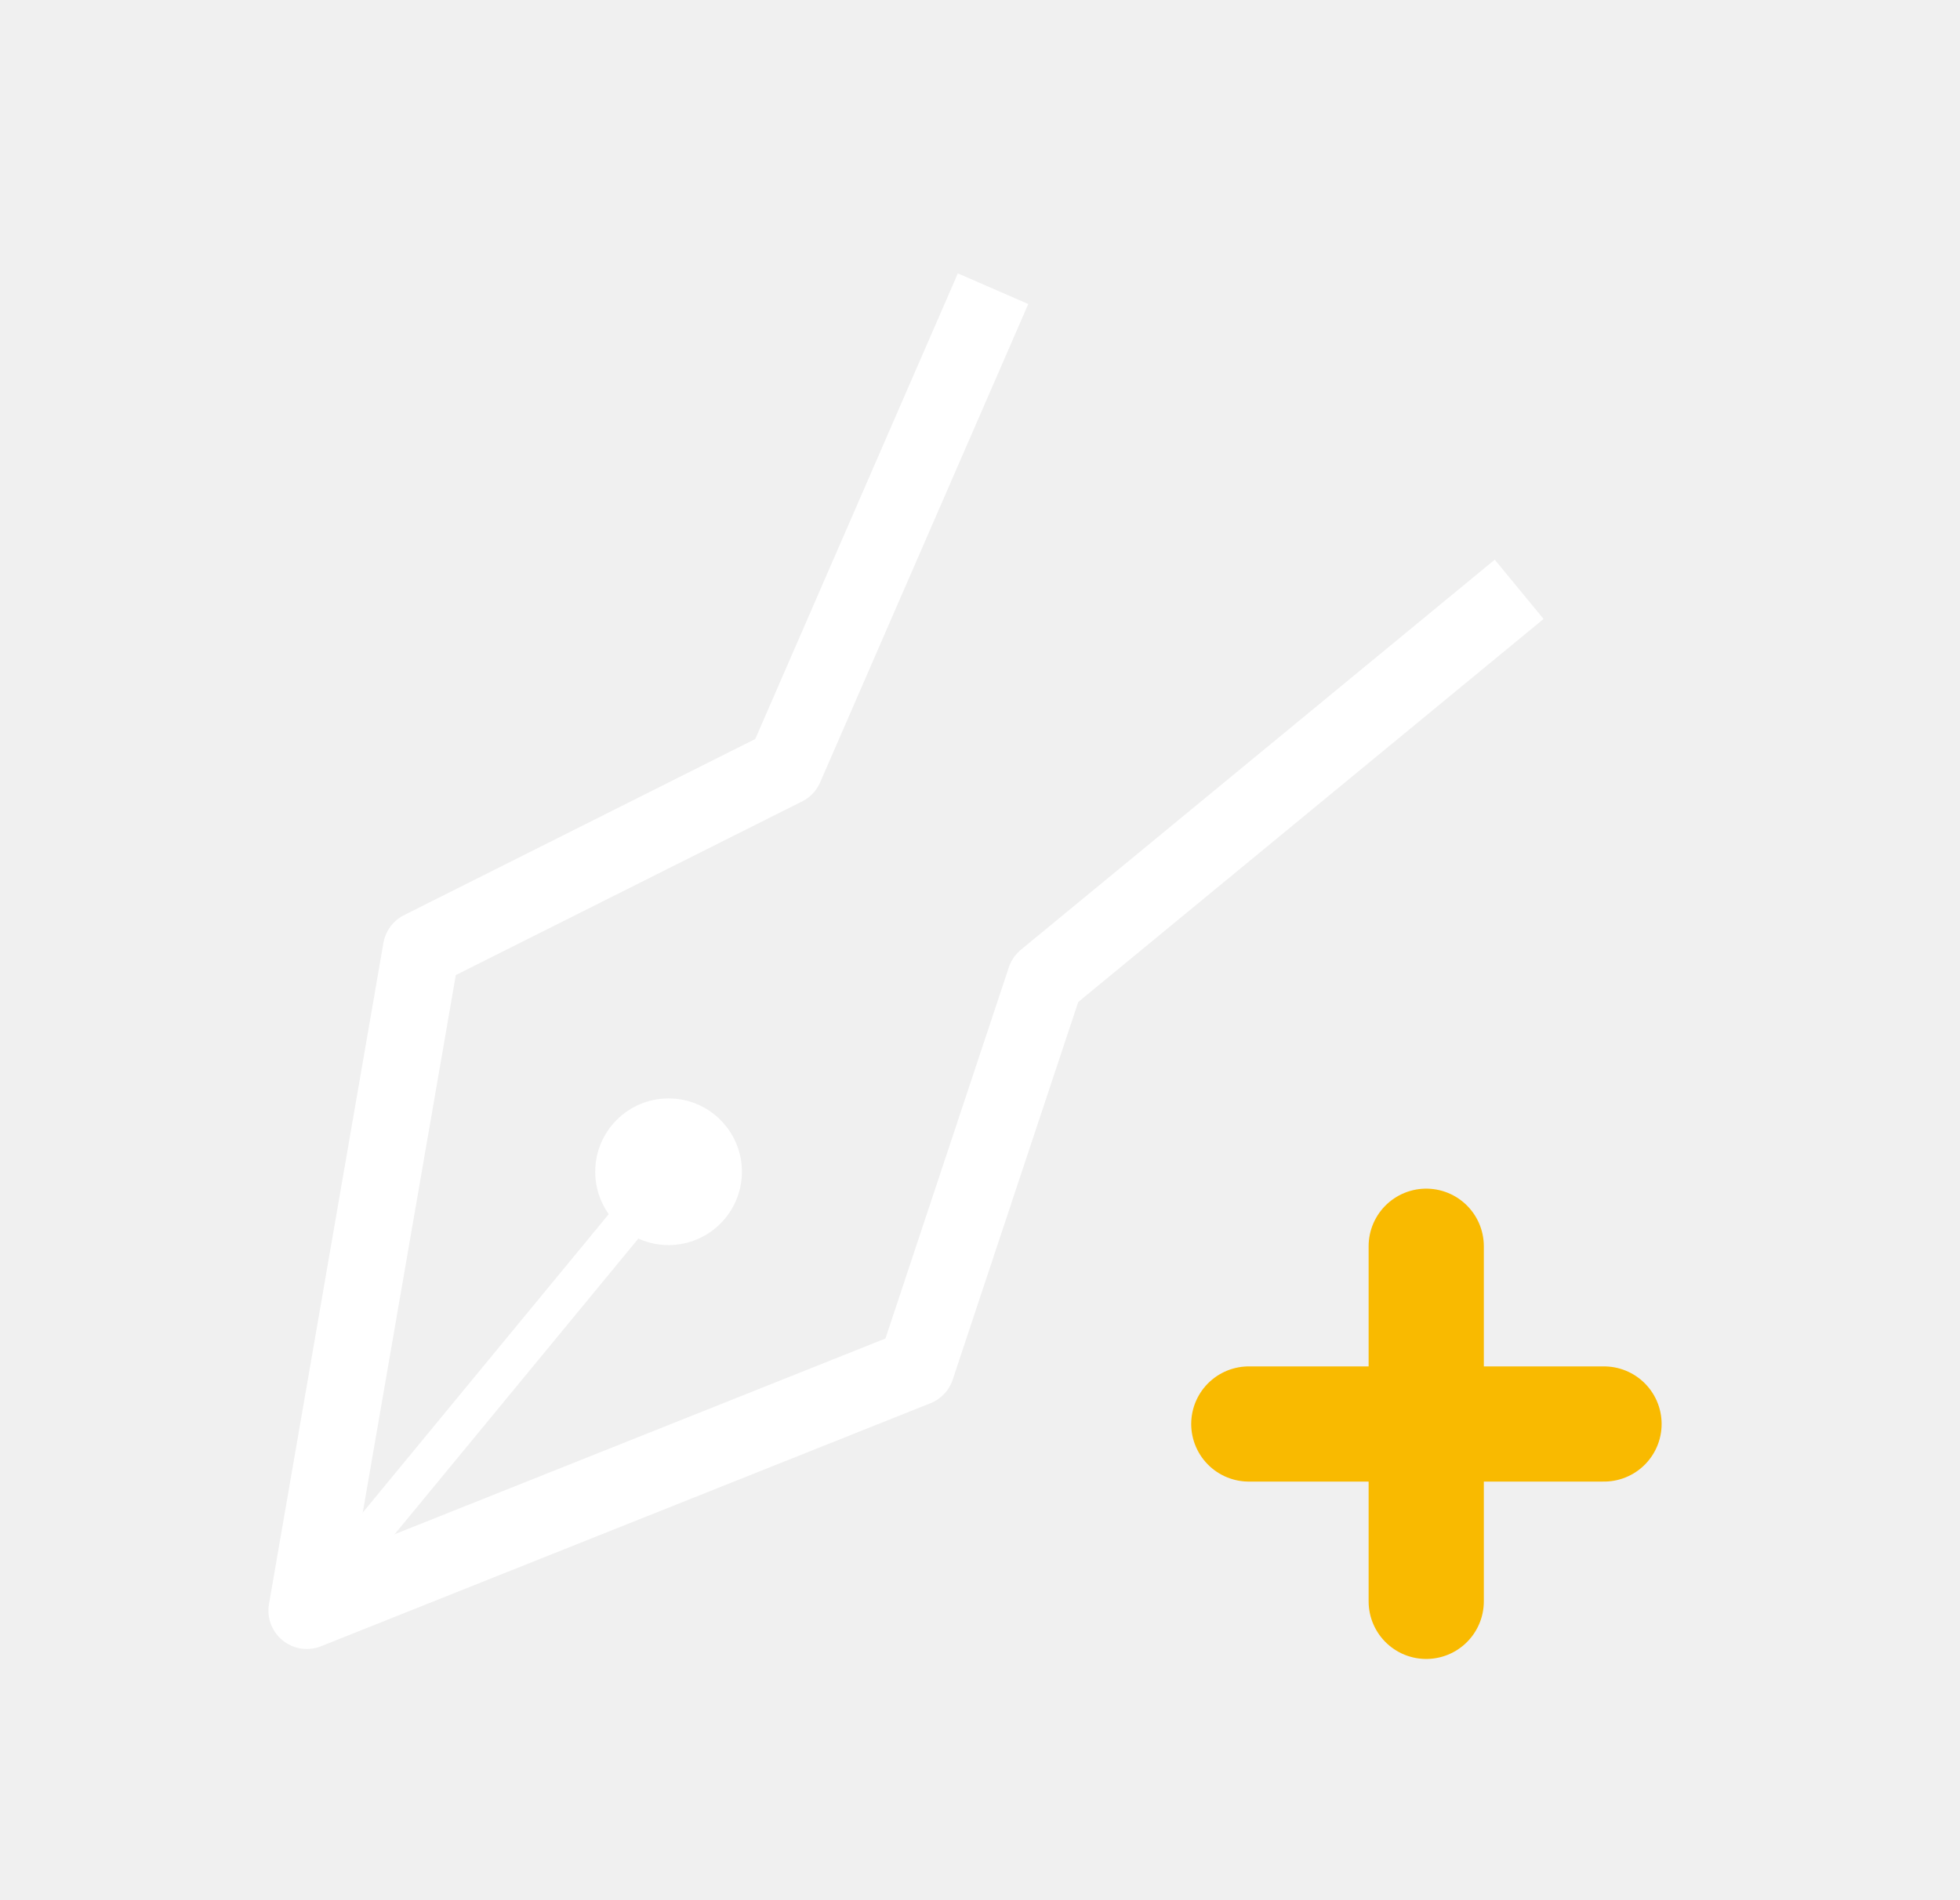
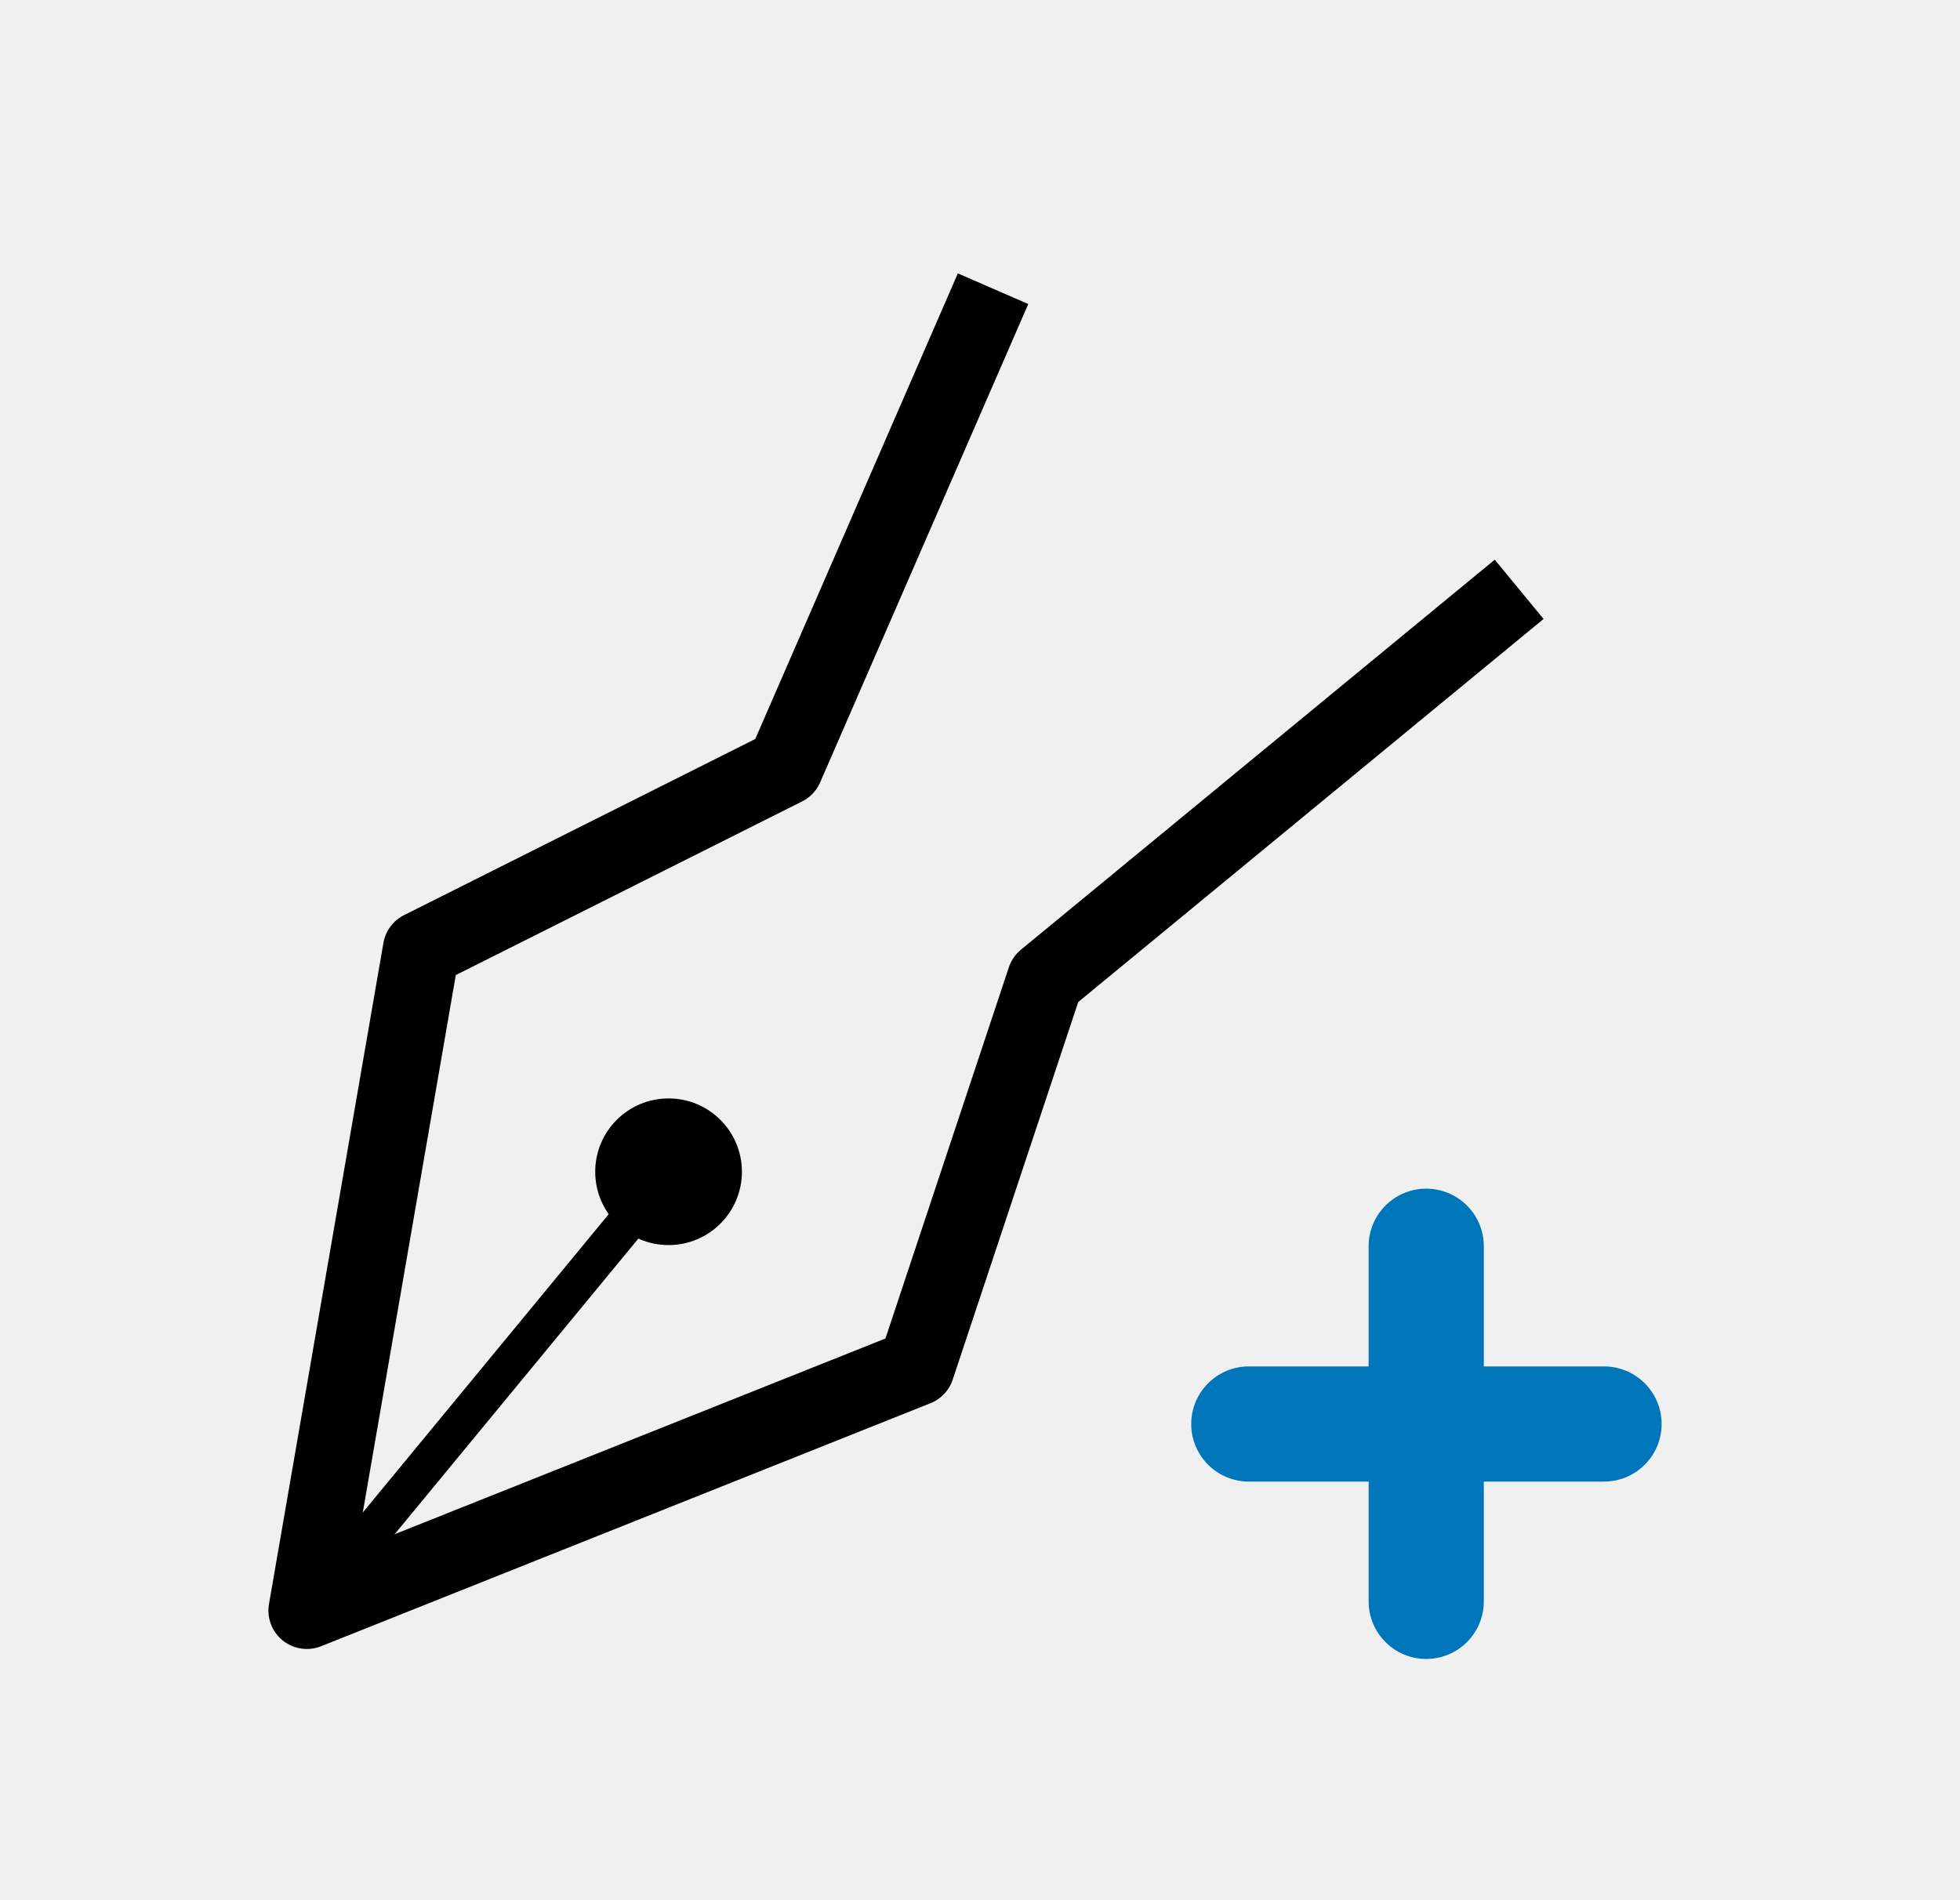
<svg xmlns="http://www.w3.org/2000/svg" viewBox="0 0 51.04 49.47">
  <defs>
-     <style>.cls-1,.cls-2,.cls-4{fill:none;}.cls-2,.cls-4{stroke:#fff;}.cls-2{stroke-miterlimit:10;}.cls-3,.cls-5{fill:#fff;}.cls-4,.cls-5{stroke-linejoin:round;}.cls-4{stroke-width:2px;}.cls-5{stroke:#f9ba00;stroke-linecap:round;stroke-width:3px;}</style>
+     <style>
+ .cls-1,
+ .cls-2,
+ .cls-4{fill:none;}
+ .cls-2,
+ .cls-4{stroke:black;}
+ .cls-2{stroke-miterlimit:10;}
+ .cls-3,
+ .cls-5{fill:black;}
+ .cls-4,
+ .cls-5{stroke-linejoin:round;}
+ .cls-4{stroke-width:2px;}
+ .cls-5{stroke:#0076ba;stroke-linecap:round;stroke-width:3px;}
+ </style>
  </defs>
  <g id="Calque_2" data-name="Calque 2">
    <g id="Calque_1-2" data-name="Calque 1">
      <polyline class="cls-1" points="6.8 0 51.04 0 51.04 49.47 0 49.47 0 0 6.8 0" />
      <line class="cls-2" x1="7.99" y1="41.95" x2="17.41" y2="30.52" />
      <circle class="cls-3" cx="17.41" cy="30.52" r="1.91" />
      <polyline class="cls-4" points="25.86 7.52 20.44 19.98 10.97 24.73 7.99 41.95 23.86 35.62 27.22 25.51 39.56 15.35" />
      <line class="cls-5" x1="41.77" y1="37.09" x2="32.52" y2="37.09" />
      <line class="cls-5" x1="37.14" y1="41.71" x2="37.14" y2="32.46" />
    </g>
  </g>
</svg>
